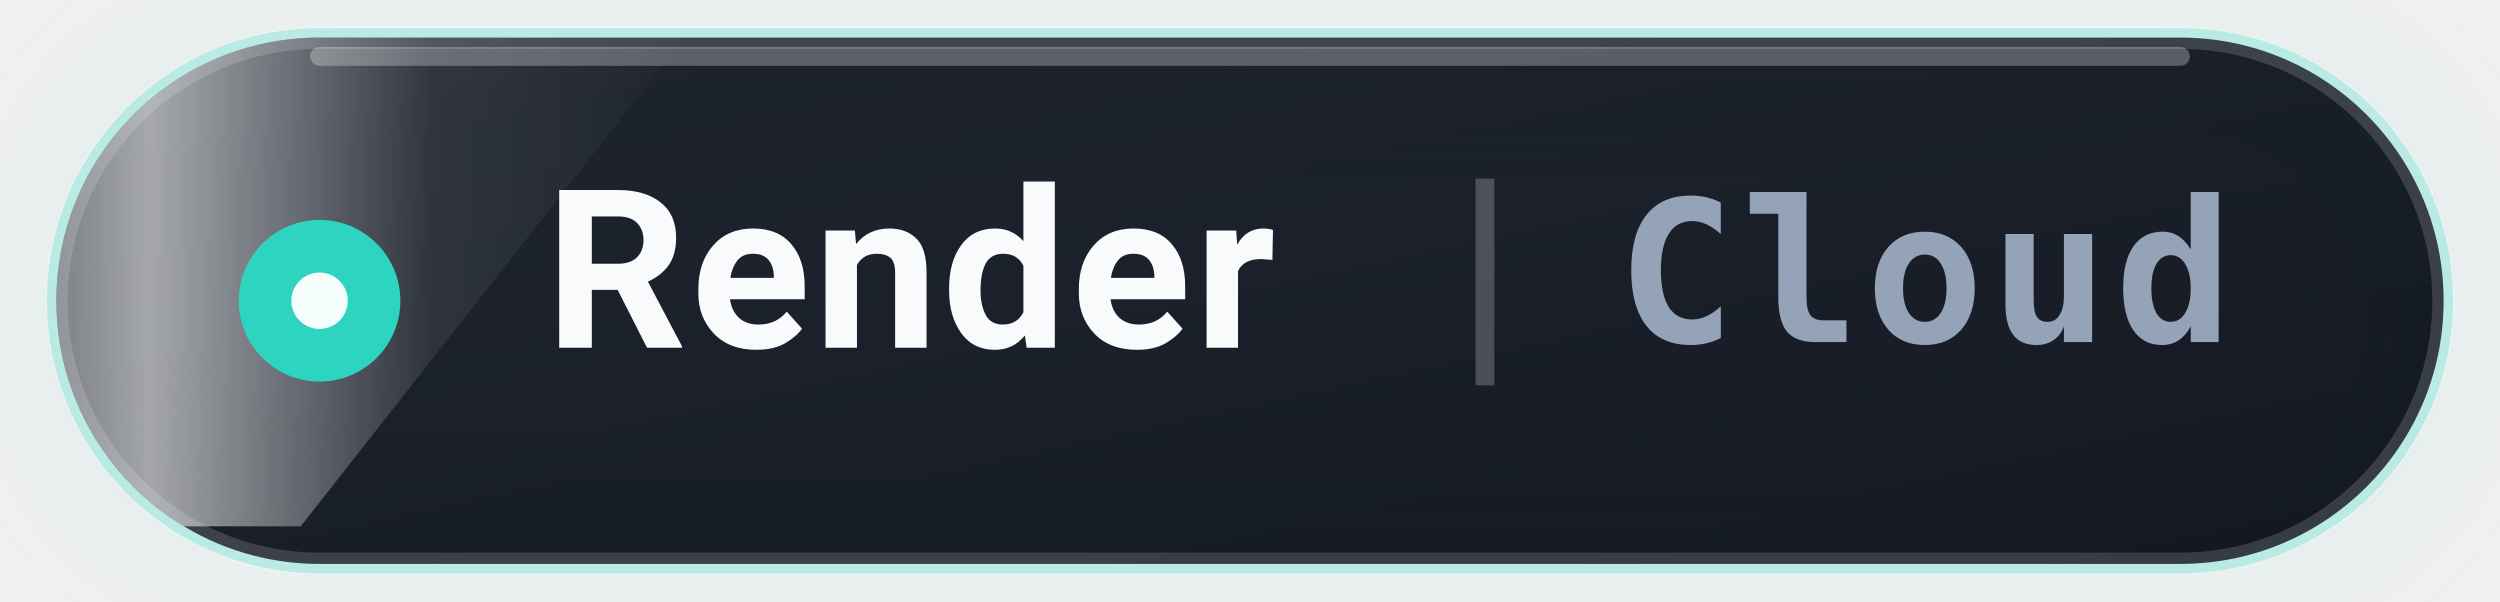
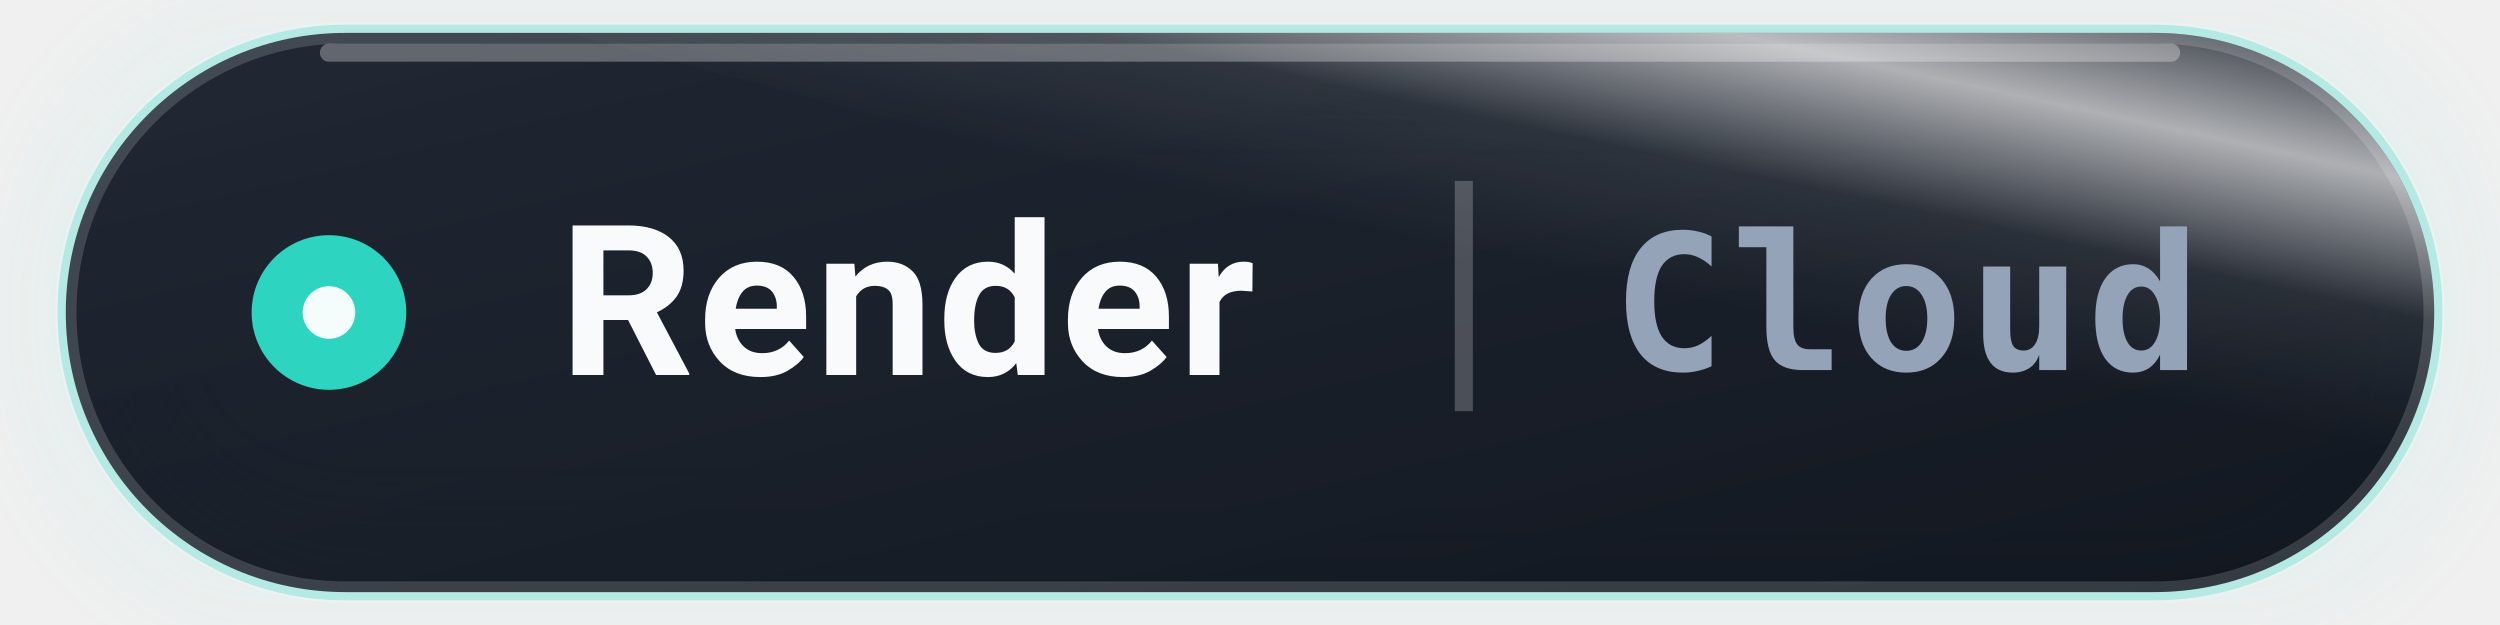
- <svg xmlns="http://www.w3.org/2000/svg" width="133" height="32" viewBox="0 0 133 32" fill="none">
+ <svg xmlns="http://www.w3.org/2000/svg" width="152" height="38" viewBox="0 0 152 38" fill="none">
  <defs>
    <linearGradient id="bg_render" x1="0%" y1="0%" x2="100%" y2="100%">
-       <stop offset="0%" stop-color="#181E29" stop-opacity="0.96" />
-       <stop offset="100%" stop-color="#0E131C" stop-opacity="0.98" />
+       <stop offset="0%" stop-color="#19202C" stop-opacity="0.96" />
+       <stop offset="100%" stop-color="#0D121B" stop-opacity="0.98" />
    </linearGradient>
-     <linearGradient id="sheen_render" x1="0%" y1="0%" x2="100%" y2="0%">
+     <linearGradient id="sheen_v_render" x1="0%" y1="0%" x2="40%" y2="100%">
      <stop offset="0%" stop-color="#FFFFFF" stop-opacity="0" />
      <stop offset="25%" stop-color="#FFFFFF" stop-opacity="0.08" />
-       <stop offset="50%" stop-color="#FFFFFF" stop-opacity="0.6" />
+       <stop offset="50%" stop-color="#FFFFFF" stop-opacity="0.65" />
      <stop offset="75%" stop-color="#FFFFFF" stop-opacity="0.08" />
      <stop offset="100%" stop-color="#FFFFFF" stop-opacity="0" />
    </linearGradient>
    <filter id="aura_render" x="-30%" y="-30%" width="160%" height="160%">
-       <feGaussianBlur stdDeviation="3" result="blur" />
+       <feGaussianBlur stdDeviation="3.2" result="blur" />
      <feMerge>
        <feMergeNode in="blur" />
        <feMergeNode in="SourceGraphic" />
      </feMerge>
    </filter>
    <clipPath id="clip_render">
-       <rect x="3" y="2" width="127" height="28" rx="14" />
+       <rect x="4" y="2" width="144" height="34" rx="17" />
    </clipPath>
    <style>
-       @keyframes sweep_render {
-         0% { transform: translateX(-70px); opacity: 0; }
-         12% { opacity: 1; }
-         48% { transform: translateX(183px); opacity: 1; }
-         52%, 100% { transform: translateX(183px); opacity: 0; }
+       @keyframes sweep_down_render {
+         0% {
+           transform: translateY(-45px) rotate(15deg);
+           opacity: 0;
+         }
+         12% {
+           opacity: 1;
+         }
+         45% {
+           transform: translateY(69px) rotate(15deg);
+           opacity: 1;
+         }
+         50%, 100% {
+           transform: translateY(69px) rotate(15deg);
+           opacity: 0;
+         }
      }
-       @keyframes border_render {
+       @keyframes aura_pulse_render {
        0%, 100% { stroke: rgba(255, 255, 255, 0.16); stroke-width: 1.2px; }
-         50% { stroke: #2DD4BF; stroke-width: 1.6px; }
+         50% { stroke: #2DD4BF; stroke-width: 1.8px; }
      }
-       @keyframes gem_render {
-         0%, 100% { transform: scale(0.92); transform-origin: 17px 16px; }
-         50% { transform: scale(1.18); transform-origin: 17px 16px; }
+       @keyframes gem_pulse_render {
+         0%, 100% { transform: scale(0.92); transform-origin: 20px 19px; }
+         50% { transform: scale(1.18); transform-origin: 20px 19px; }
      }
-       @keyframes spec_render {
+       @keyframes spec_glow_render {
        0%, 100% { fill: #94A3B8; }
        50% { fill: #2DD4BF; }
      }

-       .sheen-beam {
-         animation: sweep_render 3.2s infinite cubic-bezier(0.25, 1, 0.5, 1);
+       .sheen-down {
+         animation: sweep_down_render 3.8s infinite cubic-bezier(0.22, 1, 0.36, 1);
+         animation-delay: 1.0s;
      }
      .capsule-border {
-         animation: border_render 3.2s infinite ease-in-out;
+         animation: aura_pulse_render 3.8s infinite ease-in-out;
+         animation-delay: 1.0s;
      }
      .gem-pulse {
-         animation: gem_render 2.2s infinite ease-in-out;
+         animation: gem_pulse_render 2.2s infinite ease-in-out;
      }
-       .spec-glow {
-         animation: spec_render 3.2s infinite ease-in-out;
+       .spec-text {
+         animation: spec_glow_render 3.8s infinite ease-in-out;
+         animation-delay: 1.0s;
      }
    </style>
  </defs>
-   <rect x="3" y="2" width="127" height="28" rx="14" fill="none" stroke="#2DD4BF" opacity="0.35" filter="url(#aura_render)">
-     <animate attributeName="opacity" values="0.15;0.7;0.15" dur="3.2s" repeatCount="indefinite" />
-     <animate attributeName="stroke-width" values="1;2.4;1" dur="3.2s" repeatCount="indefinite" />
+   <rect x="4" y="2" width="144" height="34" rx="17" fill="none" stroke="#2DD4BF" opacity="0.38" filter="url(#aura_render)">
+     <animate attributeName="opacity" values="0.15;0.7;0.15" dur="3.8s" begin="1.0s" repeatCount="indefinite" />
+     <animate attributeName="stroke-width" values="1;2.6;1" dur="3.8s" begin="1.0s" repeatCount="indefinite" />
  </rect>
-   <rect x="3" y="2" width="127" height="28" rx="14" fill="url(#bg_render)" />
-   <rect class="capsule-border" x="3" y="2" width="127" height="28" rx="14" fill="none" stroke="rgba(255,255,255,0.16)" stroke-width="1.2">
-     <animate attributeName="stroke" values="rgba(255,255,255,0.16);#2DD4BF;rgba(255,255,255,0.16)" dur="3.2s" repeatCount="indefinite" />
-     <animate attributeName="stroke-width" values="1.2;1.6;1.2" dur="3.2s" repeatCount="indefinite" />
+   <rect x="4" y="2" width="144" height="34" rx="17" fill="url(#bg_render)" />
+   <rect class="capsule-border" x="4" y="2" width="144" height="34" rx="17" fill="none" stroke="rgba(255,255,255,0.16)" stroke-width="1.3">
+     <animate attributeName="stroke" values="rgba(255,255,255,0.16);#2DD4BF;rgba(255,255,255,0.16)" dur="3.8s" begin="1.0s" repeatCount="indefinite" />
+     <animate attributeName="stroke-width" values="1.2;1.8;1.2" dur="3.8s" begin="1.0s" repeatCount="indefinite" />
  </rect>
-   <path d="M 17 3 L 116 3" stroke="rgba(255, 255, 255, 0.28)" stroke-width="1" stroke-linecap="round" />
+   <path d="M 20 3.2 L 132 3.2" stroke="rgba(255, 255, 255, 0.3)" stroke-width="1.1" stroke-linecap="round" />
  <g clip-path="url(#clip_render)">
-     <polygon class="sheen-beam" points="0,0 38,0 16,28 -22,28" fill="url(#sheen_render)">
-       <animateTransform attributeName="transform" type="translate" from="-70 0" to="183 0" dur="3.2s" repeatCount="indefinite" />
-     </polygon>
+     <rect class="sheen-down" x="-20" y="-35" width="212" height="28" fill="url(#sheen_v_render)" transform="rotate(15)">
+       <animateTransform attributeName="transform" type="translate" from="0 -50" to="0 79" dur="3.8s" begin="1.0s" repeatCount="indefinite" />
+     </rect>
  </g>
-   <circle cx="17" cy="16" r="3.8" fill="none" stroke="#2DD4BF">
-     <animate attributeName="r" values="3.8;8.5;11.5" dur="2.2s" repeatCount="indefinite" />
-     <animate attributeName="opacity" values="0.85;0.3;0" dur="2.2s" repeatCount="indefinite" />
-     <animate attributeName="stroke-width" values="1.5;1;0.2" dur="2.2s" repeatCount="indefinite" />
+   <circle cx="20" cy="19" r="4.2" fill="none" stroke="#2DD4BF">
+     <animate attributeName="r" values="4.2;9.5;13" dur="2.2s" repeatCount="indefinite" />
+     <animate attributeName="opacity" values="0.85;0.25;0" dur="2.2s" repeatCount="indefinite" />
+     <animate attributeName="stroke-width" values="1.6;1;0.2" dur="2.2s" repeatCount="indefinite" />
  </circle>
-   <circle class="gem-pulse" cx="17" cy="16" r="3.8" fill="#2DD4BF">
-     <animate attributeName="r" values="3.5;4.3;3.5" dur="2.2s" repeatCount="indefinite" />
+   <circle class="gem-pulse" cx="20" cy="19" r="4.2" fill="#2DD4BF">
+     <animate attributeName="r" values="3.8;4.8;3.8" dur="2.2s" repeatCount="indefinite" />
  </circle>
-   <circle cx="17" cy="16" r="1.5" fill="#FFFFFF" opacity="0.95" />
-   <text x="29" y="18.5" font-family="-apple-system, BlinkMacSystemFont, 'Segoe UI', Roboto, 'Plus Jakarta Sans', sans-serif" font-size="11.8" font-weight="700" fill="#F8FAFC" letter-spacing="0.2px">Render</text>
-   <line x1="79" y1="9.5" x2="79" y2="20.5" stroke="rgba(255, 255, 255, 0.22)" stroke-width="1" />
-   <text class="spec-glow" x="86" y="18.2" font-family="'JetBrains Mono', Consolas, Monaco, monospace" font-size="10.5" font-weight="700" fill="#94A3B8" letter-spacing="0.3px">
+   <circle cx="20" cy="19" r="1.6" fill="#FFFFFF" opacity="0.95" />
+   <text x="34" y="22.8" font-family="-apple-system, BlinkMacSystemFont, 'Segoe UI', Roboto, 'Plus Jakarta Sans', sans-serif" font-size="12.8" font-weight="700" fill="#F8FAFC" letter-spacing="0.25px">Render</text>
+   <line x1="89" y1="11" x2="89" y2="25" stroke="rgba(255, 255, 255, 0.22)" stroke-width="1.1" />
+   <text class="spec-text" x="98" y="22.5" font-family="'JetBrains Mono', Consolas, Monaco, monospace" font-size="11.5" font-weight="700" fill="#94A3B8" letter-spacing="0.3px">
    Cloud
-     <animate attributeName="fill" values="#94A3B8;#2DD4BF;#94A3B8" dur="3.2s" repeatCount="indefinite" />
+     <animate attributeName="fill" values="#94A3B8;#2DD4BF;#94A3B8" dur="3.8s" begin="1.0s" repeatCount="indefinite" />
  </text>
</svg>
